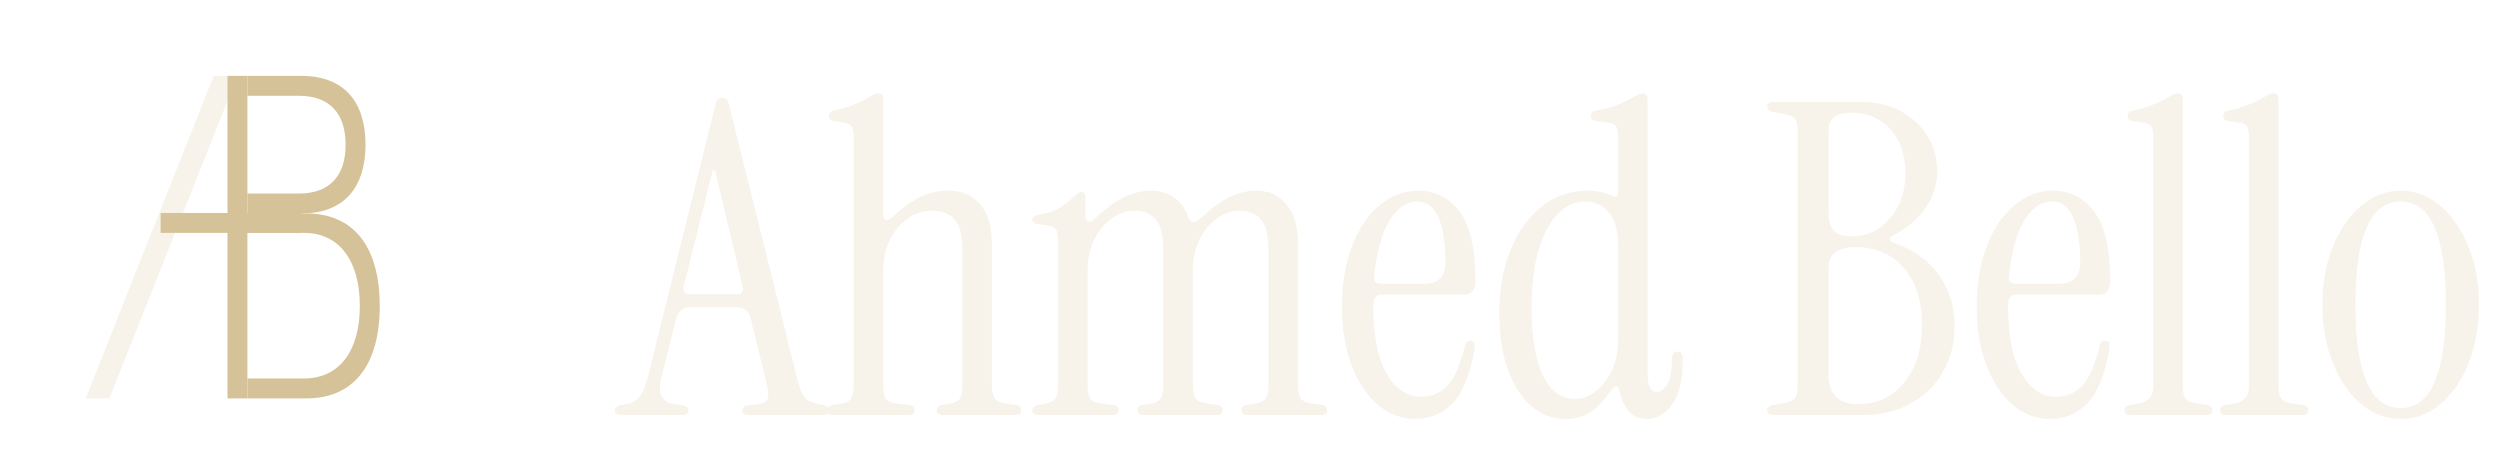
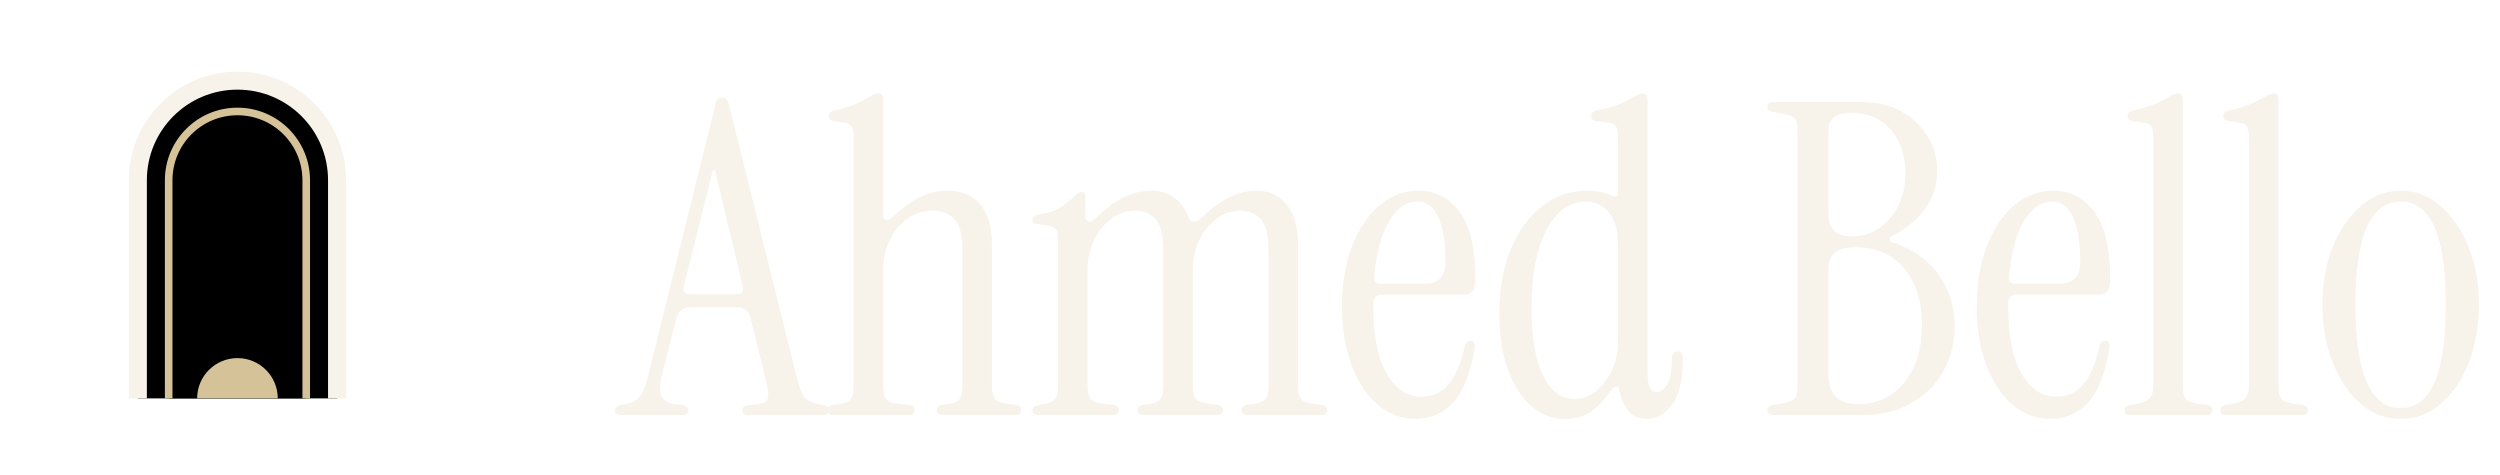
<svg xmlns="http://www.w3.org/2000/svg" viewBox="0 0 252.94 48" width="1012" height="192" role="img" aria-label="Ahmed Bello">
  <g transform="translate(0, 0) scale(0.48)">
-     <path d="M 18,84 L 23,84 L 50,16 L 45,16 Z" fill="#f7f3eb" />
-     <path d="M 47.9,16 L 52.1,16 L 52.1,84 L 47.9,84 Z" fill="#d6c298" />
-     <path d="M 33.8,44.9 L 63.5,44.9 L 63.5,49.1 L 33.8,49.1 Z" fill="#d6c298" />
-     <path fill-rule="evenodd" clip-rule="evenodd" d="M 52.1,16 L 63.5,16 C 72.5,16 77,21.5 77,30.5 C 77,39.5 72.5,45 63.5,45 L 52.1,45 Z M 52.1,20.2 L 63,20.2 C 69.5,20.2 72.8,24 72.8,30.5 C 72.8,37 69.5,40.8 63,40.8 L 52.1,40.8 Z" fill="#d6c298" />
-     <path fill-rule="evenodd" clip-rule="evenodd" d="M 52.1,45 L 64.5,45 C 74.5,45 80,52 80,64.5 C 80,77 74.5,84 64.5,84 L 52.1,84 Z M 52.1,49.1 L 64,49.1 C 71.5,49.1 75.8,55 75.8,64.5 C 75.8,74 71.5,79.8 64,79.8 L 52.1,79.8 Z" fill="#d6c298" />
+     <path d="M 29,84 L 29,38 A 21,21 0 0,1 71,38 L 71,84" stroke="#f7f3eb" stroke-width="3.8" stroke-linecap="butt" stroke-linejoin="round" />
+     <path d="M 35.5,84 L 35.5,38 A 14.5,14.5 0 0,1 64.5,38 L 64.5,84" stroke="#d6c298" stroke-width="1.6" stroke-linecap="butt" stroke-linejoin="round" />
+     <path d="M 41.5,84 A 8.5,8.5 0 0,1 58.5,84 Z" fill="#d6c298" />
  </g>
  <g transform="translate(63.00 42.0)">
    <path d="M-0.132 0.0Q-0.792 0.0 -0.792 -0.44Q-0.792 -0.88 -0.176 -1.012L0.484 -1.144Q1.364 -1.32 1.804 -2.002Q2.244 -2.684 2.552 -3.916L9.372 -31.416Q9.46 -31.856 9.658 -31.988Q9.856 -32.12 10.032 -32.12Q10.252 -32.12 10.45 -31.988Q10.648 -31.856 10.736 -31.416L17.688 -3.52Q17.996 -2.288 18.392 -1.804Q18.788 -1.32 19.624 -1.144L20.284 -1.012Q20.9 -0.88 20.9 -0.44Q20.9 0.0 20.24 0.0H12.716Q12.1 0.0 12.1 -0.484Q12.1 -0.968 12.848 -1.012L13.684 -1.1Q14.432 -1.188 14.63 -1.584Q14.828 -1.98 14.608 -2.948L12.936 -9.768Q12.672 -10.912 11.484 -10.912H6.864Q5.72 -10.912 5.412 -9.768L3.916 -3.872Q3.256 -1.364 5.236 -1.1L5.896 -1.012Q6.644 -0.88 6.644 -0.484Q6.644 0.0 6.028 0.0ZM6.732 -12.232H11.572Q12.276 -12.232 12.144 -12.98L9.328 -24.772H9.108L6.16 -12.98Q6.028 -12.232 6.732 -12.232Z" fill="#f7f3eb" />
    <path d="M21.296 0.0Q20.768 0.0 20.768 -0.484Q20.768 -0.924 21.252 -1.012L21.868 -1.1Q22.792 -1.232 23.078 -1.628Q23.364 -2.024 23.364 -2.948V-28.16Q23.364 -28.952 23.122 -29.238Q22.88 -29.524 22.264 -29.612L21.34 -29.744Q20.856 -29.832 20.856 -30.272Q20.856 -30.712 21.34 -30.8Q22.572 -31.064 23.408 -31.416Q24.244 -31.768 24.816 -32.12Q25.52 -32.56 25.872 -32.56Q26.356 -32.56 26.356 -31.856V-20.196Q26.356 -19.8 26.62 -19.734Q26.884 -19.668 27.28 -20.02Q28.952 -21.56 30.228 -22.132Q31.504 -22.704 32.912 -22.704Q34.98 -22.704 36.168 -21.318Q37.356 -19.932 37.356 -17.248V-2.948Q37.356 -2.024 37.642 -1.65Q37.928 -1.276 38.852 -1.144L39.82 -1.012Q40.304 -0.924 40.304 -0.484Q40.304 0.0 39.776 0.0H32.384Q31.768 0.0 31.768 -0.484Q31.768 -0.924 32.252 -1.012L32.868 -1.1Q33.792 -1.232 34.078 -1.628Q34.364 -2.024 34.364 -2.948V-16.764Q34.364 -18.92 33.572 -19.8Q32.78 -20.68 31.328 -20.68Q29.92 -20.68 28.798 -19.866Q27.676 -19.052 27.016 -17.71Q26.356 -16.368 26.356 -14.74V-2.948Q26.356 -2.024 26.642 -1.628Q26.928 -1.232 27.852 -1.144L29.04 -1.012Q29.524 -0.924 29.524 -0.484Q29.524 0.0 28.996 0.0Z" fill="#f7f3eb" />
    <path d="M42.108 0.0Q41.448 0.0 41.448 -0.484Q41.448 -0.88 42.02 -1.012L42.548 -1.1Q43.472 -1.276 43.758 -1.65Q44.044 -2.024 44.044 -2.948V-17.732Q44.044 -18.524 43.802 -18.81Q43.56 -19.096 42.944 -19.184L42.02 -19.316Q41.448 -19.36 41.448 -19.8Q41.448 -20.152 42.152 -20.284Q43.516 -20.504 44.242 -20.988Q44.968 -21.472 45.76 -22.176Q46.156 -22.572 46.42 -22.572Q46.816 -22.572 46.816 -22.044V-20.064Q46.816 -19.756 47.08 -19.602Q47.344 -19.448 47.652 -19.756Q49.456 -21.472 50.798 -22.088Q52.14 -22.704 53.504 -22.704Q54.78 -22.704 55.77 -22.022Q56.76 -21.34 57.244 -19.976Q57.376 -19.624 57.706 -19.558Q58.036 -19.492 58.344 -19.8Q60.148 -21.472 61.468 -22.088Q62.788 -22.704 64.152 -22.704Q66.0 -22.704 67.166 -21.318Q68.332 -19.932 68.332 -17.248V-2.948Q68.332 -2.024 68.618 -1.65Q68.904 -1.276 69.828 -1.144L70.796 -1.012Q71.28 -0.924 71.28 -0.484Q71.28 0.0 70.752 0.0H63.228Q62.612 0.0 62.612 -0.484Q62.612 -0.924 63.096 -1.012L63.712 -1.1Q64.724 -1.232 65.032 -1.628Q65.34 -2.024 65.34 -2.948V-16.764Q65.34 -18.92 64.57 -19.8Q63.8 -20.68 62.48 -20.68Q61.16 -20.68 60.082 -19.866Q59.004 -19.052 58.344 -17.71Q57.684 -16.368 57.684 -14.74V-2.948Q57.684 -2.024 57.992 -1.65Q58.3 -1.276 59.268 -1.144L60.236 -1.012Q60.72 -0.924 60.72 -0.484Q60.72 0.0 60.192 0.0H52.712Q52.096 0.0 52.096 -0.484Q52.096 -0.924 52.58 -1.012L53.196 -1.1Q54.12 -1.232 54.406 -1.628Q54.692 -2.024 54.692 -2.948V-16.764Q54.692 -18.92 53.922 -19.8Q53.152 -20.68 51.832 -20.68Q50.512 -20.68 49.434 -19.866Q48.356 -19.052 47.696 -17.71Q47.036 -16.368 47.036 -14.74V-2.948Q47.036 -2.024 47.322 -1.628Q47.608 -1.232 48.532 -1.144L49.72 -1.012Q50.204 -0.924 50.204 -0.528Q50.204 0.0 49.544 0.0Z" fill="#f7f3eb" />
    <path d="M80.212 0.396Q78.1 0.396 76.428 -1.012Q74.756 -2.42 73.766 -4.994Q72.776 -7.568 72.776 -10.956Q72.776 -14.432 73.788 -17.072Q74.8 -19.712 76.56 -21.208Q78.32 -22.704 80.476 -22.704Q83.072 -22.704 84.678 -20.57Q86.284 -18.436 86.284 -13.64Q86.284 -12.188 85.184 -12.188H76.824Q75.944 -12.188 75.944 -11.176Q75.944 -6.512 77.308 -4.18Q78.672 -1.848 80.784 -1.848Q82.456 -1.848 83.512 -3.036Q84.568 -4.224 85.228 -7.04Q85.36 -7.524 85.8 -7.524Q86.328 -7.524 86.196 -6.644Q85.492 -2.728 83.952 -1.166Q82.412 0.396 80.212 0.396ZM76.692 -13.288H81.136Q83.248 -13.288 83.248 -15.488Q83.248 -18.348 82.544 -19.976Q81.84 -21.604 80.432 -21.604Q78.716 -21.604 77.55 -19.624Q76.384 -17.644 76.032 -13.992Q75.944 -13.288 76.692 -13.288Z" fill="#f7f3eb" />
    <path d="M95.348 0.396Q93.412 0.396 91.894 -0.946Q90.376 -2.288 89.54 -4.686Q88.704 -7.084 88.704 -10.252Q88.704 -13.948 89.848 -16.742Q90.992 -19.536 93.016 -21.12Q95.04 -22.704 97.592 -22.704Q98.208 -22.704 98.824 -22.594Q99.44 -22.484 100.012 -22.22Q100.716 -21.868 100.716 -22.528V-28.16Q100.716 -28.952 100.474 -29.26Q100.232 -29.568 99.616 -29.612L98.472 -29.744Q97.988 -29.832 97.988 -30.272Q97.988 -30.712 98.472 -30.8Q99.88 -31.064 100.738 -31.416Q101.596 -31.768 102.168 -32.12Q102.872 -32.56 103.224 -32.56Q103.708 -32.56 103.708 -31.856V-4.18Q103.708 -2.332 104.632 -2.332Q105.204 -2.332 105.688 -3.102Q106.172 -3.872 106.172 -5.72Q106.172 -6.424 106.744 -6.424Q107.272 -6.424 107.272 -5.676Q107.272 -2.464 106.172 -1.034Q105.072 0.396 103.664 0.396Q102.388 0.396 101.728 -0.462Q101.068 -1.32 100.848 -2.508Q100.804 -2.86 100.54 -2.882Q100.276 -2.904 100.056 -2.552Q98.824 -0.836 97.812 -0.22Q96.8 0.396 95.348 0.396ZM96.316 -1.628Q97.46 -1.628 98.45 -2.398Q99.44 -3.168 100.078 -4.488Q100.716 -5.808 100.716 -7.436V-17.336Q100.716 -19.316 99.814 -20.46Q98.912 -21.604 97.46 -21.604Q94.996 -21.604 93.478 -18.722Q91.96 -15.84 91.96 -10.868Q91.96 -6.336 93.126 -3.982Q94.292 -1.628 96.316 -1.628Z" fill="#f7f3eb" />
    <path d="M116.468 0.0Q115.808 0.0 115.808 -0.484Q115.808 -0.88 116.38 -1.012L117.392 -1.188Q118.316 -1.364 118.602 -1.672Q118.888 -1.98 118.888 -2.904V-28.776Q118.888 -29.7 118.602 -30.008Q118.316 -30.316 117.392 -30.492L116.38 -30.668Q115.808 -30.8 115.808 -31.196Q115.808 -31.68 116.468 -31.68H125.4Q127.6 -31.68 129.316 -30.756Q131.032 -29.832 132.022 -28.248Q133.012 -26.664 133.012 -24.64Q133.012 -22.66 131.846 -20.966Q130.68 -19.272 128.48 -18.128Q128.216 -17.996 128.216 -17.776Q128.216 -17.556 128.524 -17.468Q131.516 -16.456 133.144 -14.234Q134.772 -12.012 134.772 -8.976Q134.772 -6.38 133.584 -4.334Q132.396 -2.288 130.306 -1.144Q128.216 0.0 125.576 0.0ZM124.344 -18.084Q126.676 -18.084 128.238 -19.91Q129.8 -21.736 129.8 -24.464Q129.8 -27.192 128.304 -28.886Q126.808 -30.58 124.344 -30.58Q122.012 -30.58 122.012 -28.82V-20.504Q122.012 -19.228 122.562 -18.656Q123.112 -18.084 124.344 -18.084ZM125.004 -1.1Q127.864 -1.1 129.668 -3.278Q131.472 -5.456 131.472 -9.108Q131.472 -12.76 129.646 -14.872Q127.82 -16.984 124.74 -16.984Q122.012 -16.984 122.012 -14.828V-4.136Q122.012 -1.1 125.004 -1.1Z" fill="#f7f3eb" />
    <path d="M144.452 0.396Q142.34 0.396 140.668 -1.012Q138.996 -2.42 138.006 -4.994Q137.016 -7.568 137.016 -10.956Q137.016 -14.432 138.028 -17.072Q139.04 -19.712 140.8 -21.208Q142.56 -22.704 144.716 -22.704Q147.312 -22.704 148.918 -20.57Q150.524 -18.436 150.524 -13.64Q150.524 -12.188 149.424 -12.188H141.064Q140.184 -12.188 140.184 -11.176Q140.184 -6.512 141.548 -4.18Q142.912 -1.848 145.024 -1.848Q146.696 -1.848 147.752 -3.036Q148.808 -4.224 149.468 -7.04Q149.6 -7.524 150.04 -7.524Q150.568 -7.524 150.436 -6.644Q149.732 -2.728 148.192 -1.166Q146.652 0.396 144.452 0.396ZM140.932 -13.288H145.376Q147.488 -13.288 147.488 -15.488Q147.488 -18.348 146.784 -19.976Q146.08 -21.604 144.672 -21.604Q142.956 -21.604 141.79 -19.624Q140.624 -17.644 140.272 -13.992Q140.184 -13.288 140.932 -13.288Z" fill="#f7f3eb" />
    <path d="M152.504 0.0Q151.976 0.0 151.976 -0.484Q151.976 -0.924 152.46 -1.012L153.076 -1.1Q154 -1.232 154.44 -1.628Q154.88 -2.024 154.88 -2.948V-28.16Q154.88 -28.952 154.638 -29.26Q154.396 -29.568 153.78 -29.612L152.768 -29.744Q152.284 -29.832 152.284 -30.272Q152.284 -30.712 152.768 -30.8Q154 -31.064 154.88 -31.416Q155.76 -31.768 156.332 -32.12Q157.036 -32.56 157.388 -32.56Q157.872 -32.56 157.872 -31.856V-2.948Q157.872 -2.024 158.158 -1.65Q158.444 -1.276 159.368 -1.144L160.38 -1.012Q160.864 -0.924 160.864 -0.484Q160.864 0.0 160.336 0.0Z" fill="#f7f3eb" />
    <path d="M162.184 0.0Q161.656 0.0 161.656 -0.484Q161.656 -0.924 162.14 -1.012L162.756 -1.1Q163.68 -1.232 164.12 -1.628Q164.56 -2.024 164.56 -2.948V-28.16Q164.56 -28.952 164.318 -29.26Q164.076 -29.568 163.46 -29.612L162.448 -29.744Q161.964 -29.832 161.964 -30.272Q161.964 -30.712 162.448 -30.8Q163.68 -31.064 164.56 -31.416Q165.44 -31.768 166.012 -32.12Q166.716 -32.56 167.068 -32.56Q167.552 -32.56 167.552 -31.856V-2.948Q167.552 -2.024 167.838 -1.65Q168.124 -1.276 169.048 -1.144L170.06 -1.012Q170.544 -0.924 170.544 -0.484Q170.544 0.0 170.016 0.0Z" fill="#f7f3eb" />
    <path d="M179.916 0.396Q177.672 0.396 175.89 -1.122Q174.108 -2.64 173.052 -5.28Q171.996 -7.92 171.996 -11.176Q171.996 -14.432 173.052 -17.028Q174.108 -19.624 175.912 -21.164Q177.716 -22.704 179.916 -22.704Q182.16 -22.704 183.942 -21.164Q185.724 -19.624 186.78 -17.028Q187.836 -14.432 187.836 -11.176Q187.836 -7.92 186.802 -5.28Q185.768 -2.64 183.964 -1.122Q182.16 0.396 179.916 0.396ZM179.916 -0.704Q184.492 -0.704 184.492 -11.176Q184.492 -21.604 179.916 -21.604Q175.34 -21.604 175.34 -11.176Q175.34 -0.704 179.916 -0.704Z" fill="#f7f3eb" />
  </g>
</svg>
